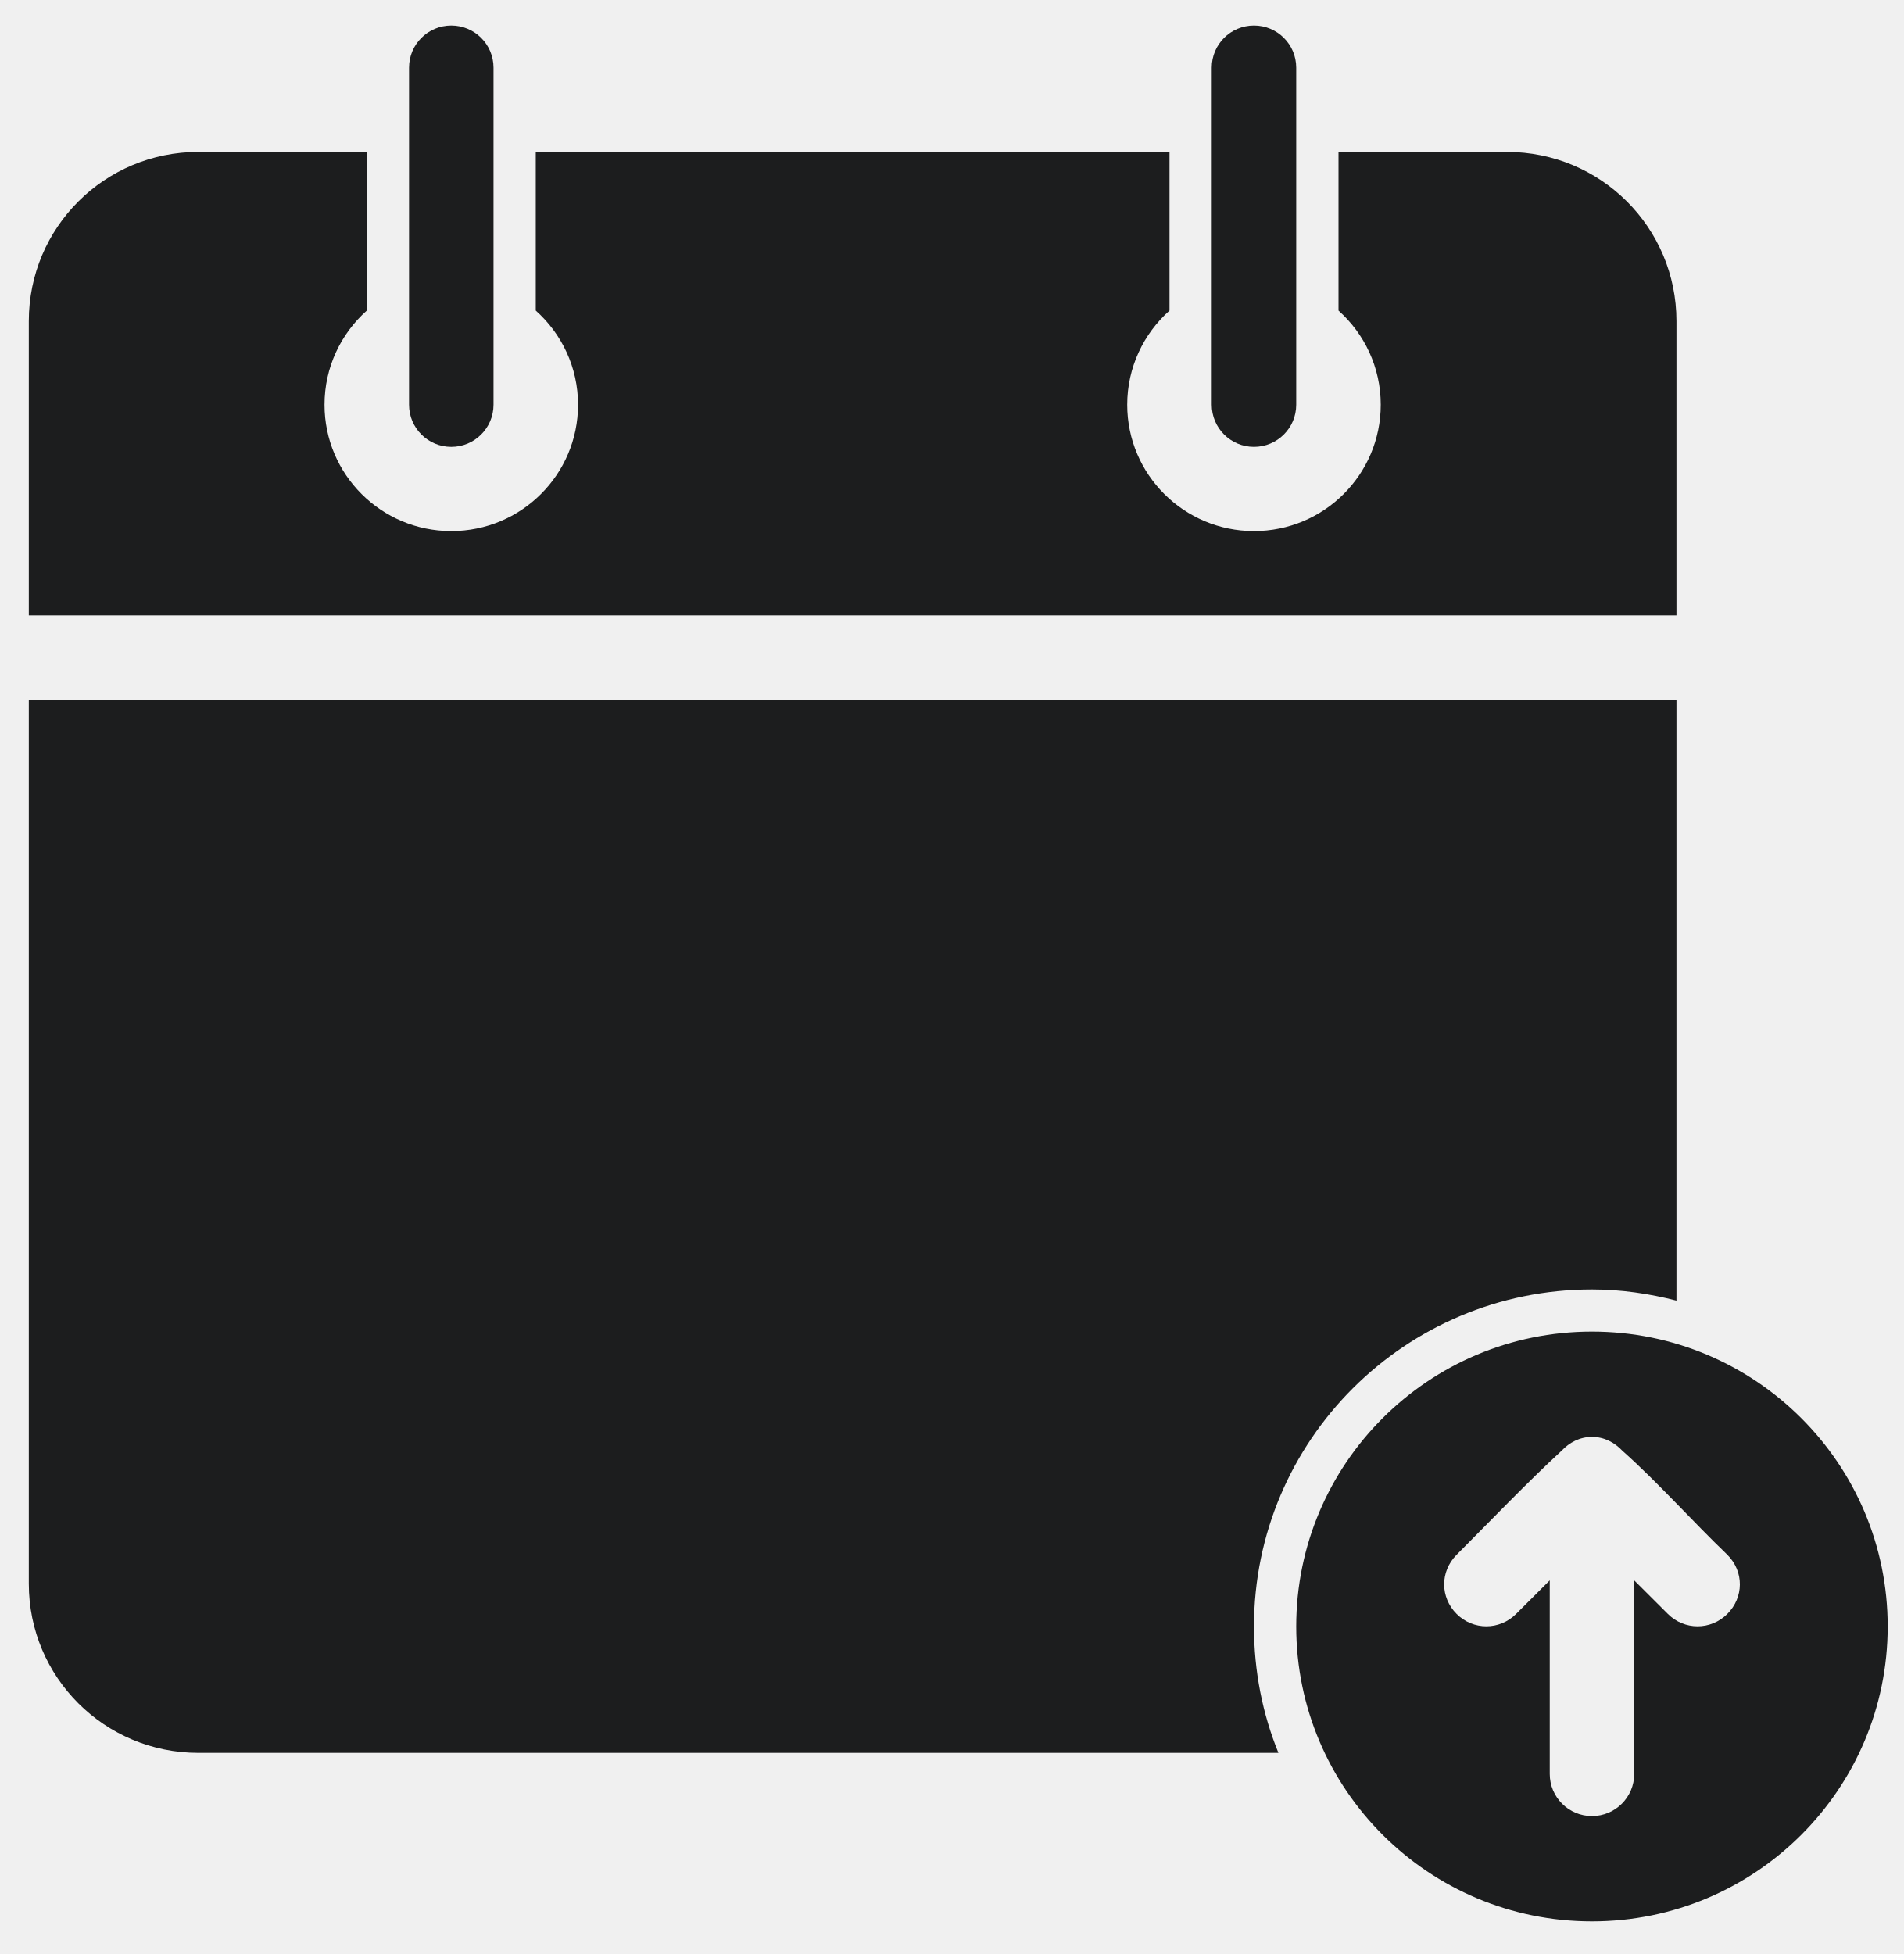
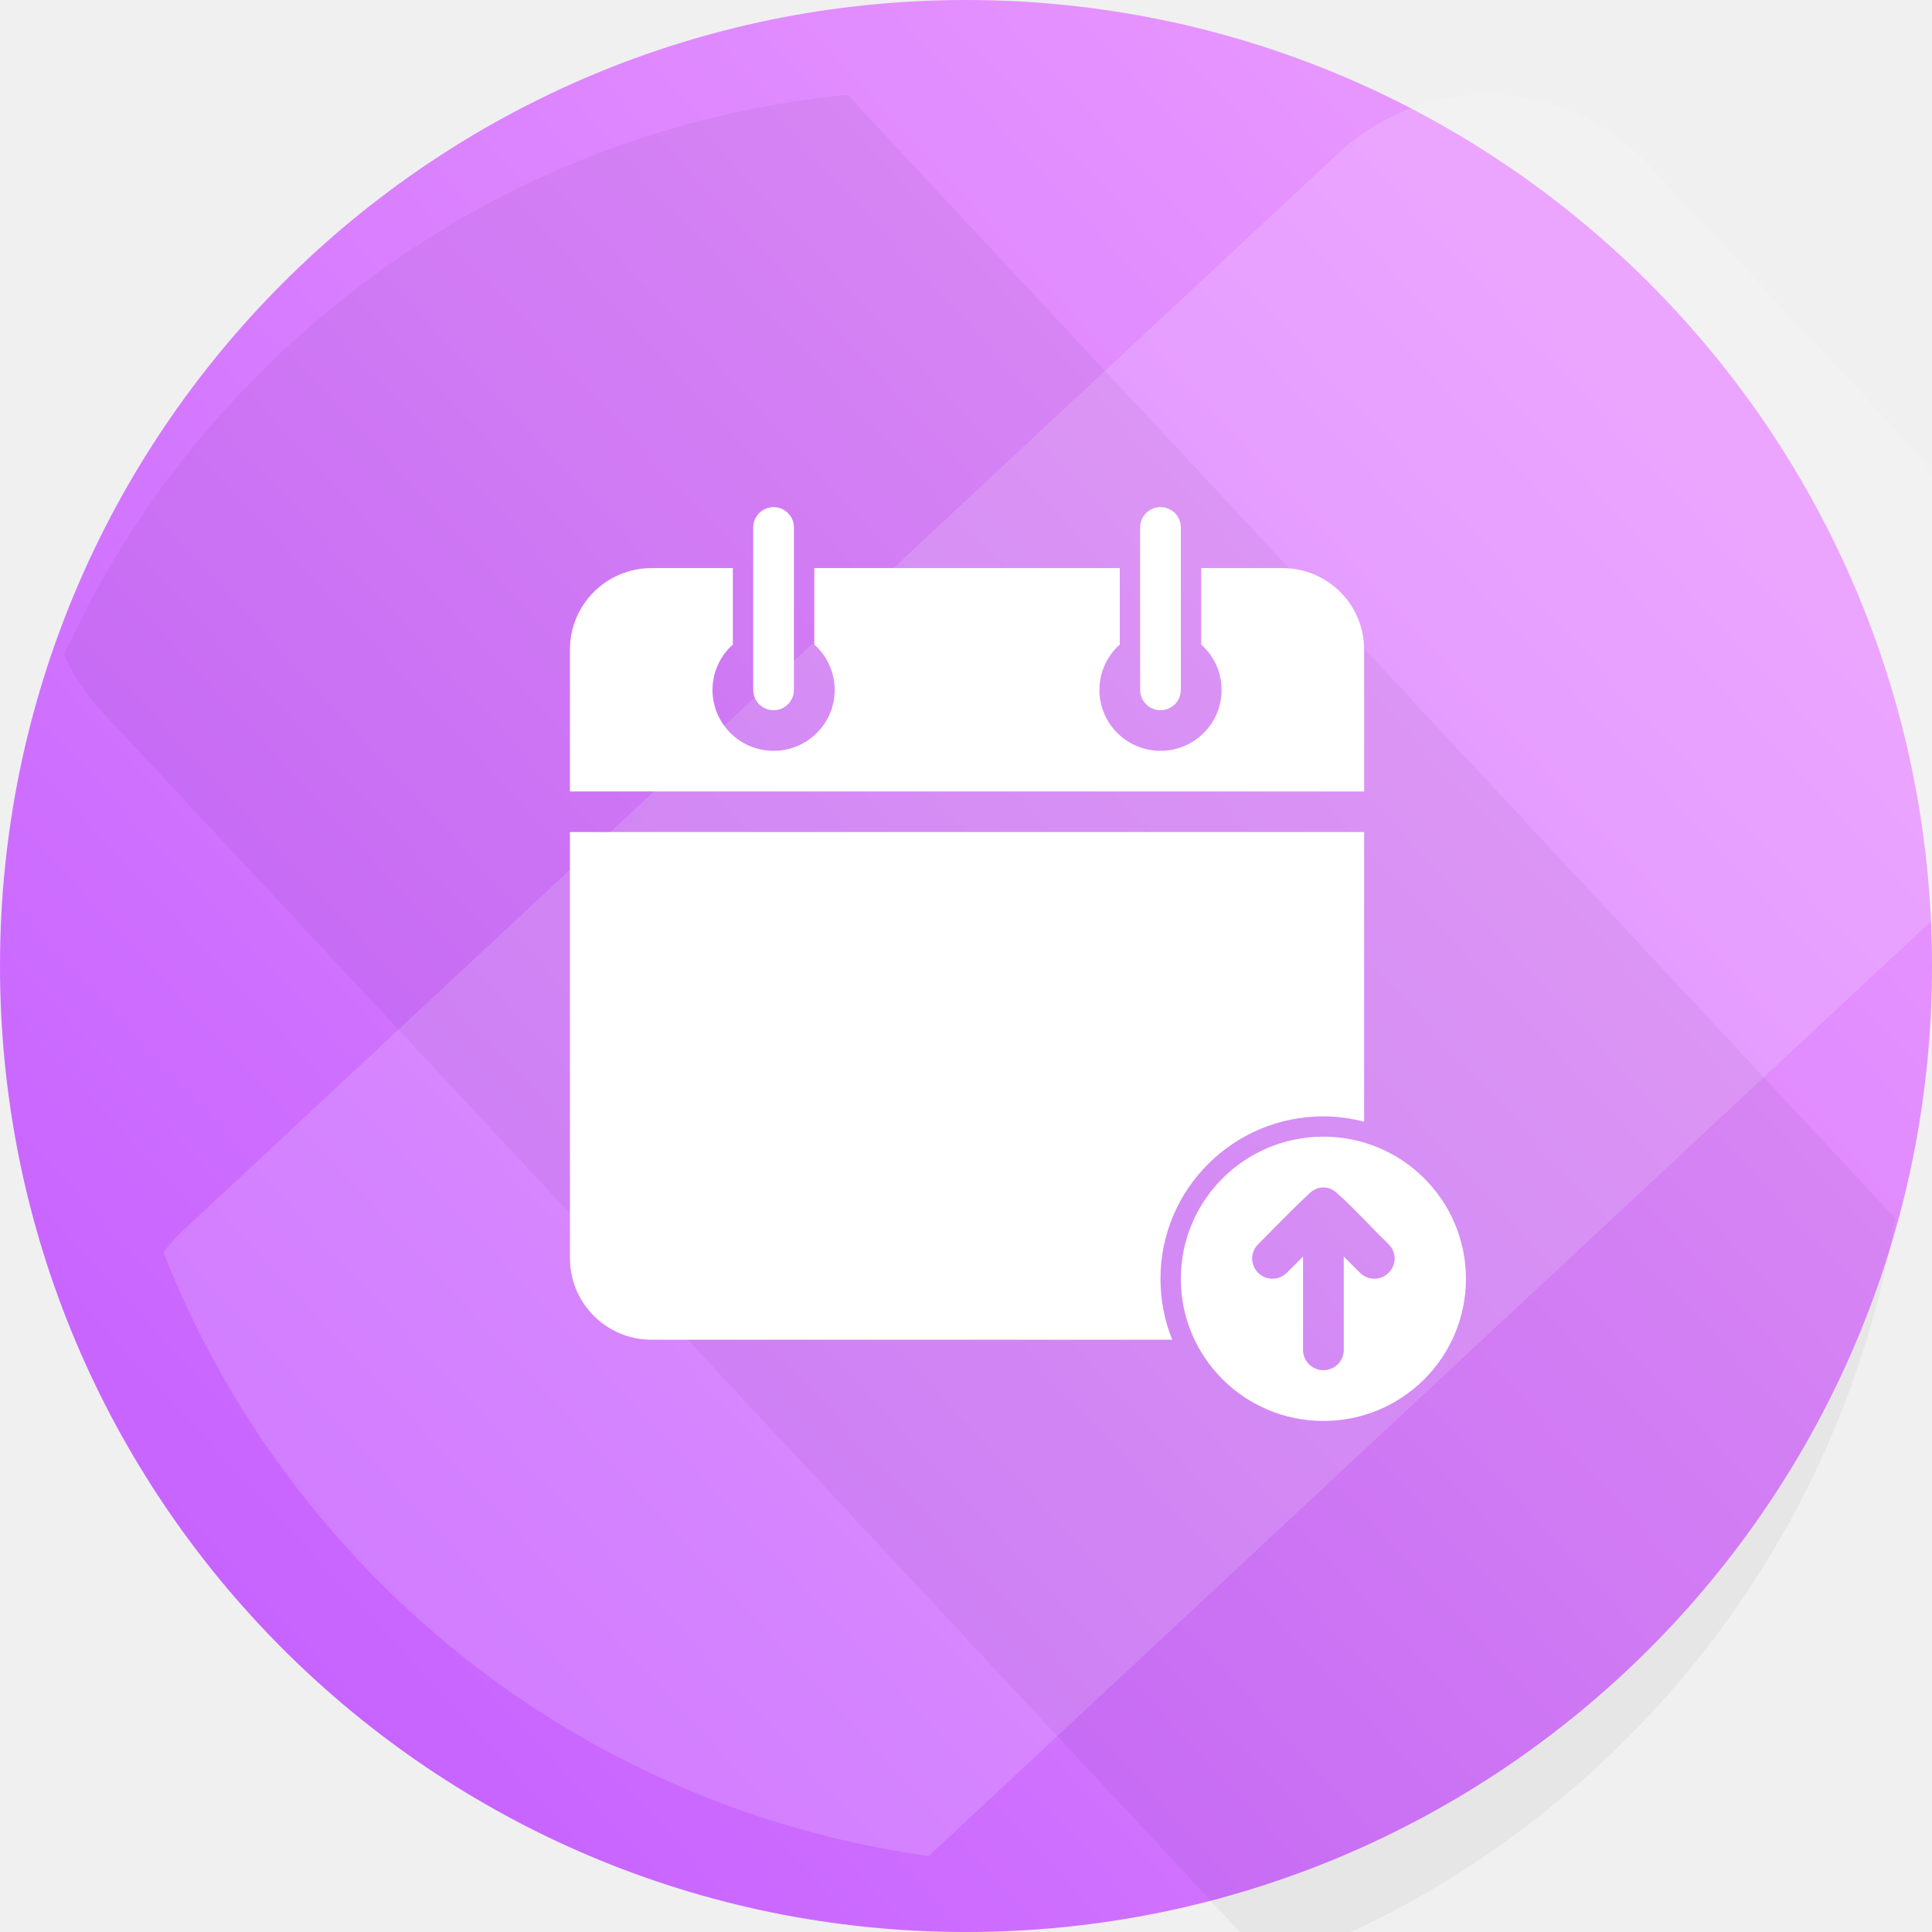
- <svg xmlns="http://www.w3.org/2000/svg" width="38px" height="39px" viewBox="0 0 38 39" version="1.1">
+ <svg xmlns="http://www.w3.org/2000/svg" xmlns:xlink="http://www.w3.org/1999/xlink" width="80px" height="80px" viewBox="0 0 80 80" version="1.1">
+   <defs>
+     <linearGradient x1="100%" y1="100%" x2="21.624%" y2="15.3%" id="linearGradient-1">
+       <stop stop-color="#C058FF" offset="0%" />
+       <stop stop-color="#E795FF" offset="100%" />
+     </linearGradient>
+     <path d="M40,-7.10542736e-15 L40,-7.10542736e-15 C62.091,-1.11635499e-14 80,17.909 80,40 L80,40 C80,62.091 62.091,80 40,80 L40,80 C17.909,80 -8.47298674e-16,62.091 -3.55271368e-15,40 L-3.55271368e-15,40 C-6.25812868e-15,17.909 17.909,-3.04730485e-15 40,-7.10542736e-15 Z" id="path-2" />
+   </defs>
  <g id="Page-1" stroke="none" stroke-width="1" fill="none" fill-rule="evenodd">
-     <g id="Home-Page-Sample-1---Old-Style-Copy" transform="translate(-561, -2706)" fill="#1C1D1E" fill-rule="nonzero">
-       <g id="Section-4---Features" transform="translate(0, 2283)">
-         <g id="Row-1" transform="translate(165, 405)">
-           <g id="Schedule-Distribution" transform="translate(285, 0)">
-             <g id="Schedule-Distribution-Icon" transform="translate(88, 0)">
-               <path d="M32.007,18.51 C31.541,18.51 31.164,18.886 31.164,19.351 L31.164,26.078 C31.164,26.542 31.541,26.919 32.007,26.919 C32.473,26.919 32.85,26.542 32.85,26.078 L32.85,19.351 C32.85,18.886 32.473,18.51 32.007,18.51 Z M48.028,18.51 C47.562,18.51 47.185,18.886 47.185,19.351 L47.185,26.078 C47.185,26.542 47.562,26.919 48.028,26.919 C48.494,26.919 48.871,26.542 48.871,26.078 L48.871,19.351 C48.871,18.886 48.494,18.51 48.028,18.51 Z M26.961,21.032 C25.087,21.032 23.575,22.54 23.575,24.409 L23.575,30.282 L56.46,30.282 L56.46,24.409 C56.46,22.54 54.949,21.032 53.074,21.032 L50.558,21.032 L49.715,21.032 L49.715,24.199 C50.232,24.661 50.558,25.331 50.558,26.078 C50.558,27.471 49.425,28.6 48.028,28.6 C46.631,28.6 45.498,27.471 45.498,26.078 C45.498,25.331 45.825,24.661 46.342,24.199 L46.342,21.032 L45.498,21.032 L34.537,21.032 L33.693,21.032 L33.693,24.199 C34.211,24.661 34.537,25.331 34.537,26.078 C34.537,27.471 33.404,28.6 32.007,28.6 C30.61,28.6 29.477,27.471 29.477,26.078 C29.477,25.331 29.803,24.661 30.321,24.199 L30.321,21.032 L29.477,21.032 L26.961,21.032 Z M23.575,31.964 L23.575,49.609 C23.575,51.478 25.087,52.986 26.961,52.986 L48.516,52.986 C48.198,52.206 48.028,51.356 48.028,50.463 C48.028,46.748 51.048,43.736 54.774,43.736 C55.359,43.736 55.919,43.82 56.46,43.959 L56.46,31.964 L23.575,31.964 Z M54.774,44.577 C51.514,44.577 48.871,47.212 48.871,50.463 C48.871,53.714 51.514,56.349 54.774,56.349 C58.034,56.349 60.676,53.714 60.676,50.463 C60.676,47.212 58.034,44.577 54.774,44.577 Z M54.774,46.679 C55.017,46.679 55.226,46.791 55.38,46.955 C56.082,47.579 56.774,48.358 57.475,49.031 C57.814,49.369 57.804,49.885 57.475,50.213 C57.145,50.542 56.618,50.542 56.289,50.213 L55.617,49.543 L55.617,53.406 C55.617,53.87 55.24,54.247 54.774,54.247 C54.308,54.247 53.931,53.87 53.931,53.406 L53.931,49.543 L53.259,50.213 C52.929,50.542 52.402,50.542 52.073,50.213 C51.744,49.885 51.737,49.369 52.073,49.031 C52.759,48.343 53.478,47.591 54.168,46.955 C54.322,46.791 54.531,46.679 54.774,46.679 Z" id="Shape" />
-             </g>
-           </g>
+     <g id="Schedule-Distribution-Icon">
+       <g id="Icon-Copy">
+         <g id="Rectangle-49">
+           <mask id="mask-3" fill="white">
+             <use xlink:href="#path-2" />
+           </mask>
+           <use id="Mask" fill="url(#linearGradient-1)" transform="translate(40, 40) rotate(90) translate(-40, -40) " xlink:href="#path-2" />
+           <path d="M34.26,1.522 L56.1,1.522 C61.115,1.522 65.18,5.587 65.18,10.601 L65.18,75.87 C65.18,80.885 61.115,84.95 56.1,84.95 L34.26,84.95 C29.245,84.95 25.18,80.885 25.18,75.87 L25.18,10.601 C25.18,5.587 29.245,1.522 34.26,1.522 Z" fill="#FFFFFF" opacity="0.15" mask="url(#mask-3)" transform="translate(45.17983, 43.23585) rotate(47) translate(-45.17983, -43.23585) " />
+           <path d="M33.336,-3.213 L55.177,-3.213 C60.191,-3.213 64.257,0.852 64.257,5.867 L64.257,80.278 C64.257,85.293 60.191,89.358 55.177,89.358 L33.336,89.358 C28.322,89.358 24.257,85.293 24.257,80.278 L24.257,5.867 C24.257,0.852 28.322,-3.213 33.336,-3.213 Z" id="Rectangle-50" fill-opacity="0.043" fill="#000000" mask="url(#mask-3)" transform="translate(44.25655, 43.07258) rotate(-43) translate(-44.25655, -43.07258) " />
        </g>
      </g>
+       <path d="M32.032,21 C31.566,21 31.189,21.376 31.189,21.841 L31.189,28.568 C31.189,29.032 31.566,29.409 32.032,29.409 C32.498,29.409 32.875,29.032 32.875,28.568 L32.875,21.841 C32.875,21.376 32.498,21 32.032,21 Z M48.053,21 C47.588,21 47.21,21.376 47.21,21.841 L47.21,28.568 C47.21,29.032 47.588,29.409 48.053,29.409 C48.519,29.409 48.896,29.032 48.896,28.568 L48.896,21.841 C48.896,21.376 48.519,21 48.053,21 Z M26.986,23.523 C25.112,23.523 23.6,25.03 23.6,26.899 L23.6,32.772 L56.485,32.772 L56.485,26.899 C56.485,25.03 54.974,23.523 53.099,23.523 L50.583,23.523 L49.74,23.523 L49.74,26.689 C50.257,27.151 50.583,27.821 50.583,28.568 C50.583,29.961 49.45,31.09 48.053,31.09 C46.656,31.09 45.524,29.961 45.524,28.568 C45.524,27.821 45.85,27.151 46.367,26.689 L46.367,23.523 L45.524,23.523 L34.562,23.523 L33.719,23.523 L33.719,26.689 C34.236,27.151 34.562,27.821 34.562,28.568 C34.562,29.961 33.429,31.09 32.032,31.09 C30.635,31.09 29.503,29.961 29.503,28.568 C29.503,27.821 29.829,27.151 30.346,26.689 L30.346,23.523 L29.503,23.523 L26.986,23.523 Z M23.6,34.454 L23.6,52.099 C23.6,53.968 25.112,55.476 26.986,55.476 L48.541,55.476 C48.224,54.696 48.053,53.847 48.053,52.953 C48.053,49.238 51.073,46.226 54.799,46.226 C55.384,46.226 55.944,46.31 56.485,46.449 L56.485,34.454 L23.6,34.454 Z M54.799,47.067 C51.539,47.067 48.896,49.702 48.896,52.953 C48.896,56.204 51.539,58.839 54.799,58.839 C58.059,58.839 60.701,56.204 60.701,52.953 C60.701,49.702 58.059,47.067 54.799,47.067 Z M54.799,49.169 C55.042,49.169 55.251,49.281 55.405,49.445 C56.107,50.069 56.799,50.848 57.5,51.521 C57.839,51.859 57.829,52.375 57.5,52.703 C57.171,53.032 56.643,53.032 56.314,52.703 L55.642,52.033 L55.642,55.896 C55.642,56.361 55.265,56.737 54.799,56.737 C54.333,56.737 53.956,56.361 53.956,55.896 L53.956,52.033 L53.284,52.703 C52.954,53.032 52.427,53.032 52.098,52.703 C51.769,52.375 51.762,51.859 52.098,51.521 C52.784,50.833 53.503,50.082 54.193,49.445 C54.347,49.281 54.556,49.169 54.799,49.169 Z" id="Shape" fill="#FFFFFF" />
    </g>
  </g>
</svg>
